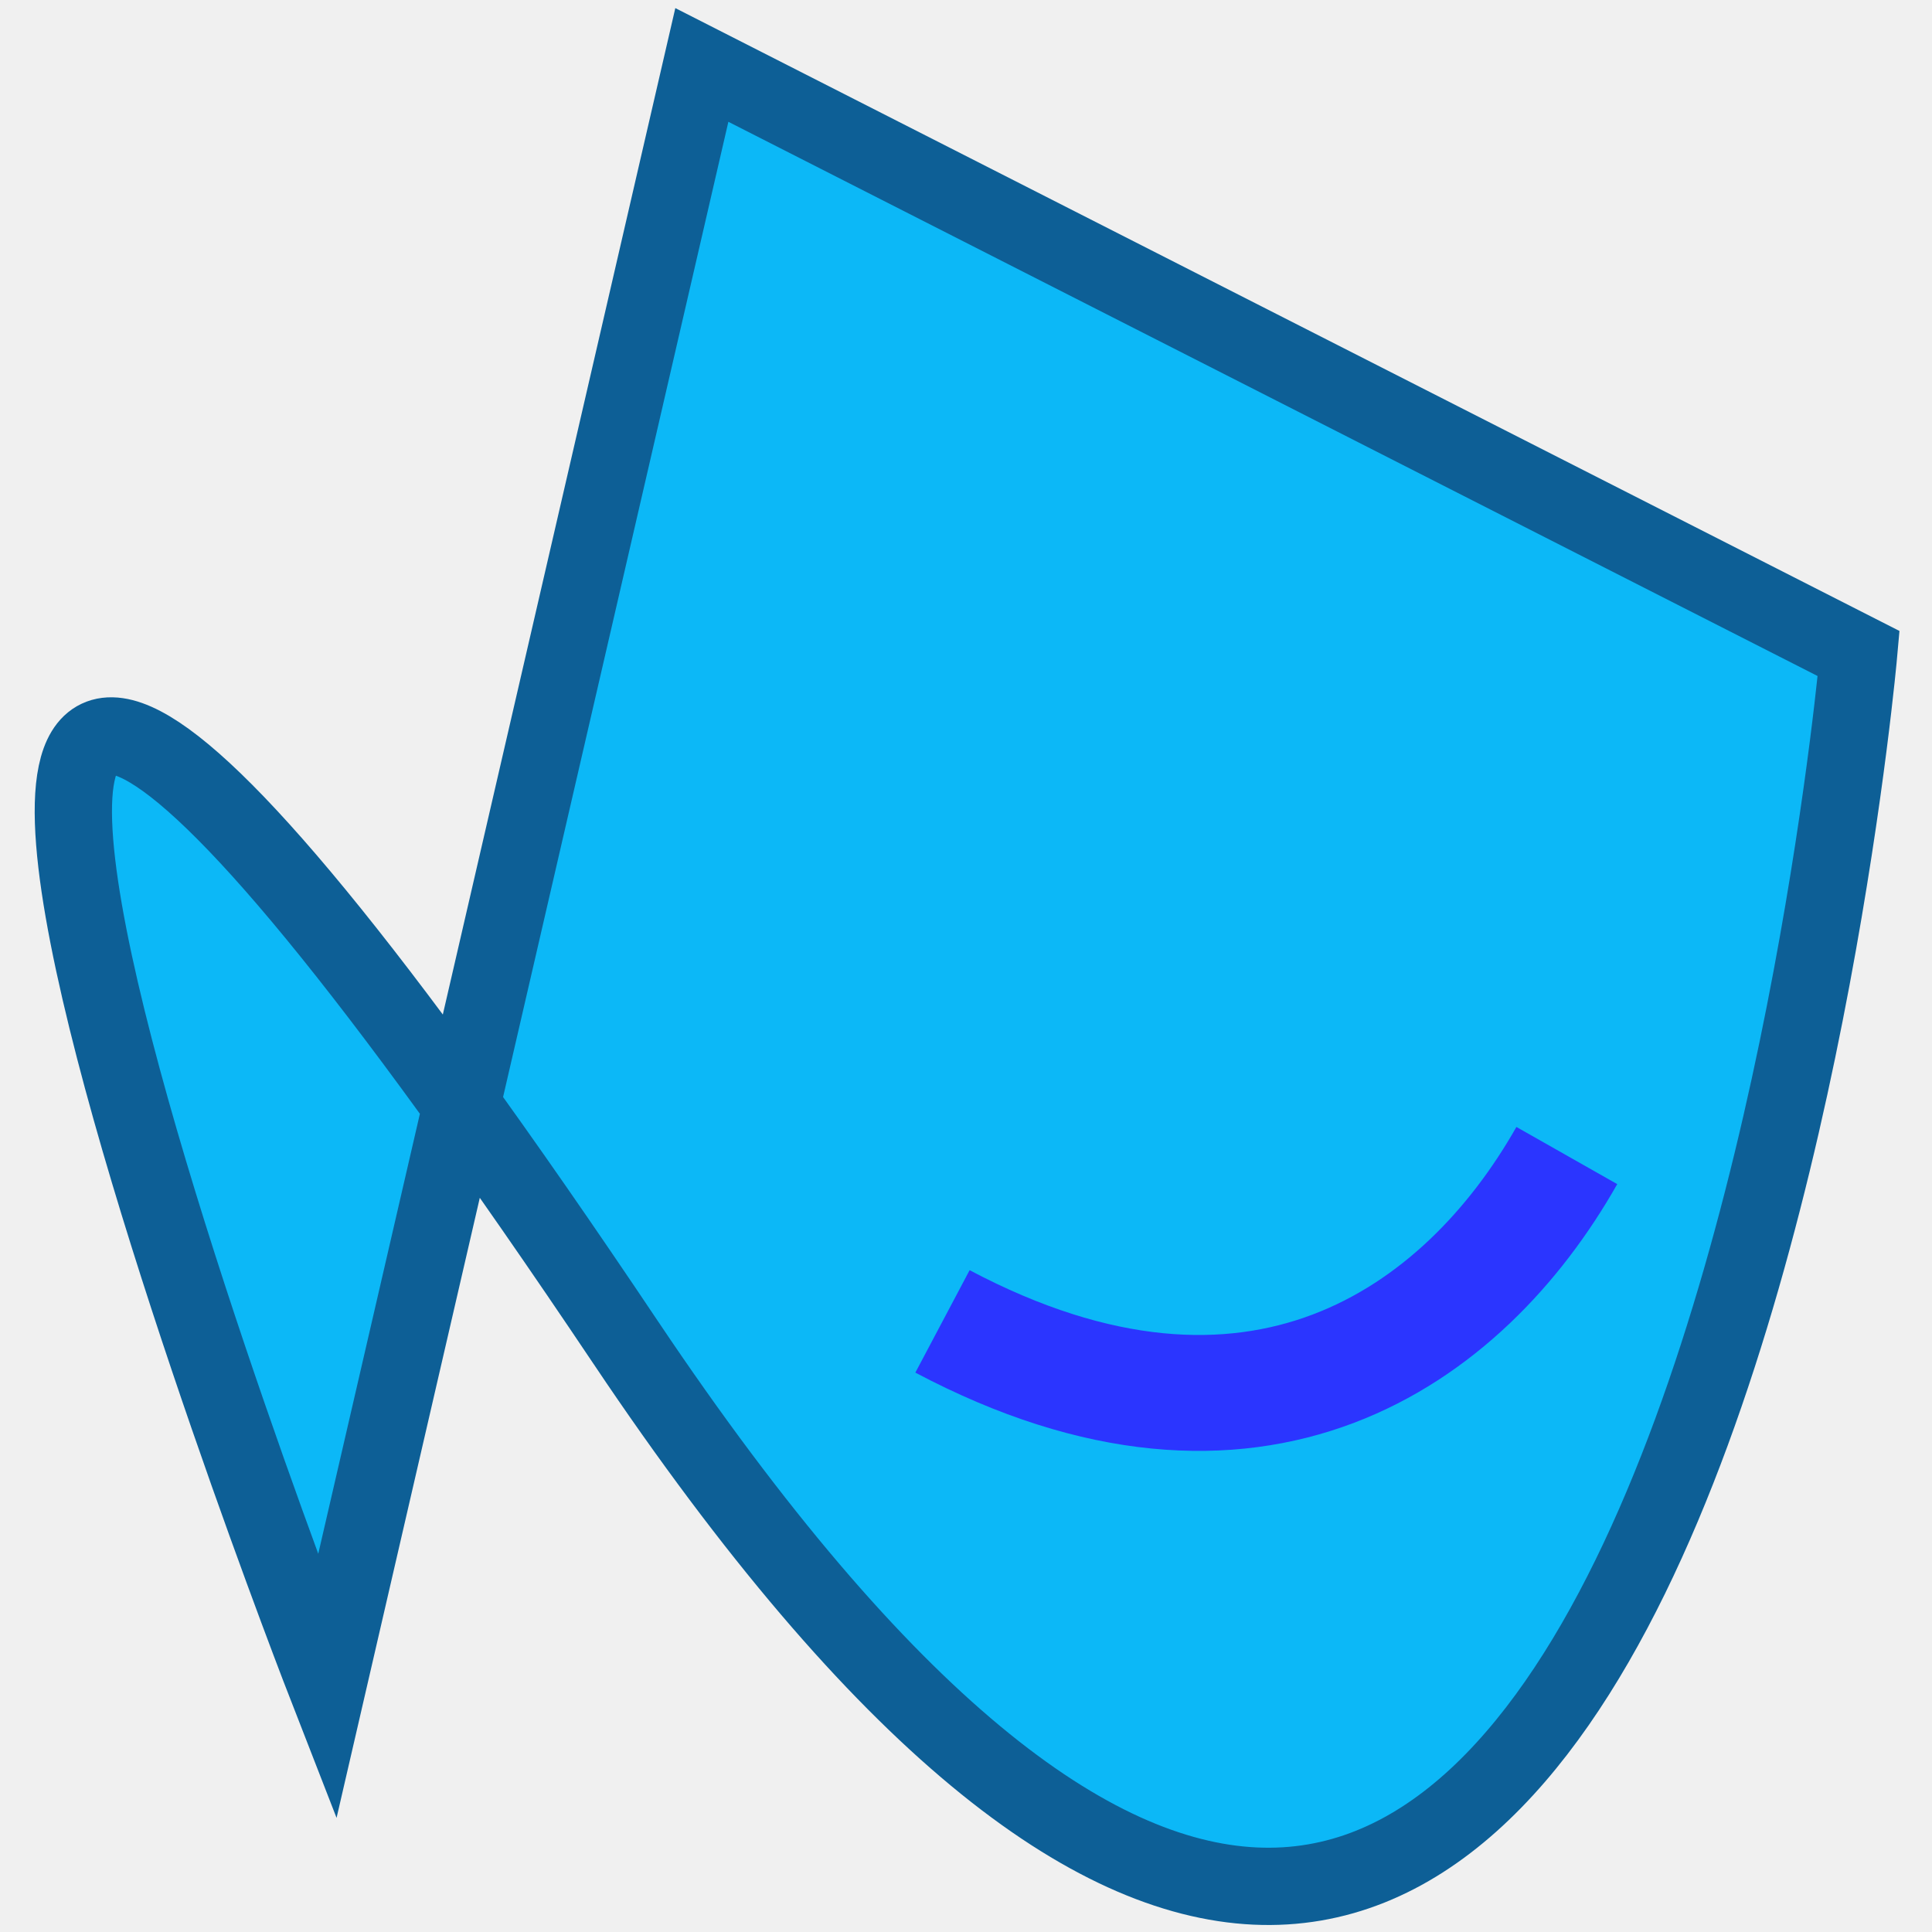
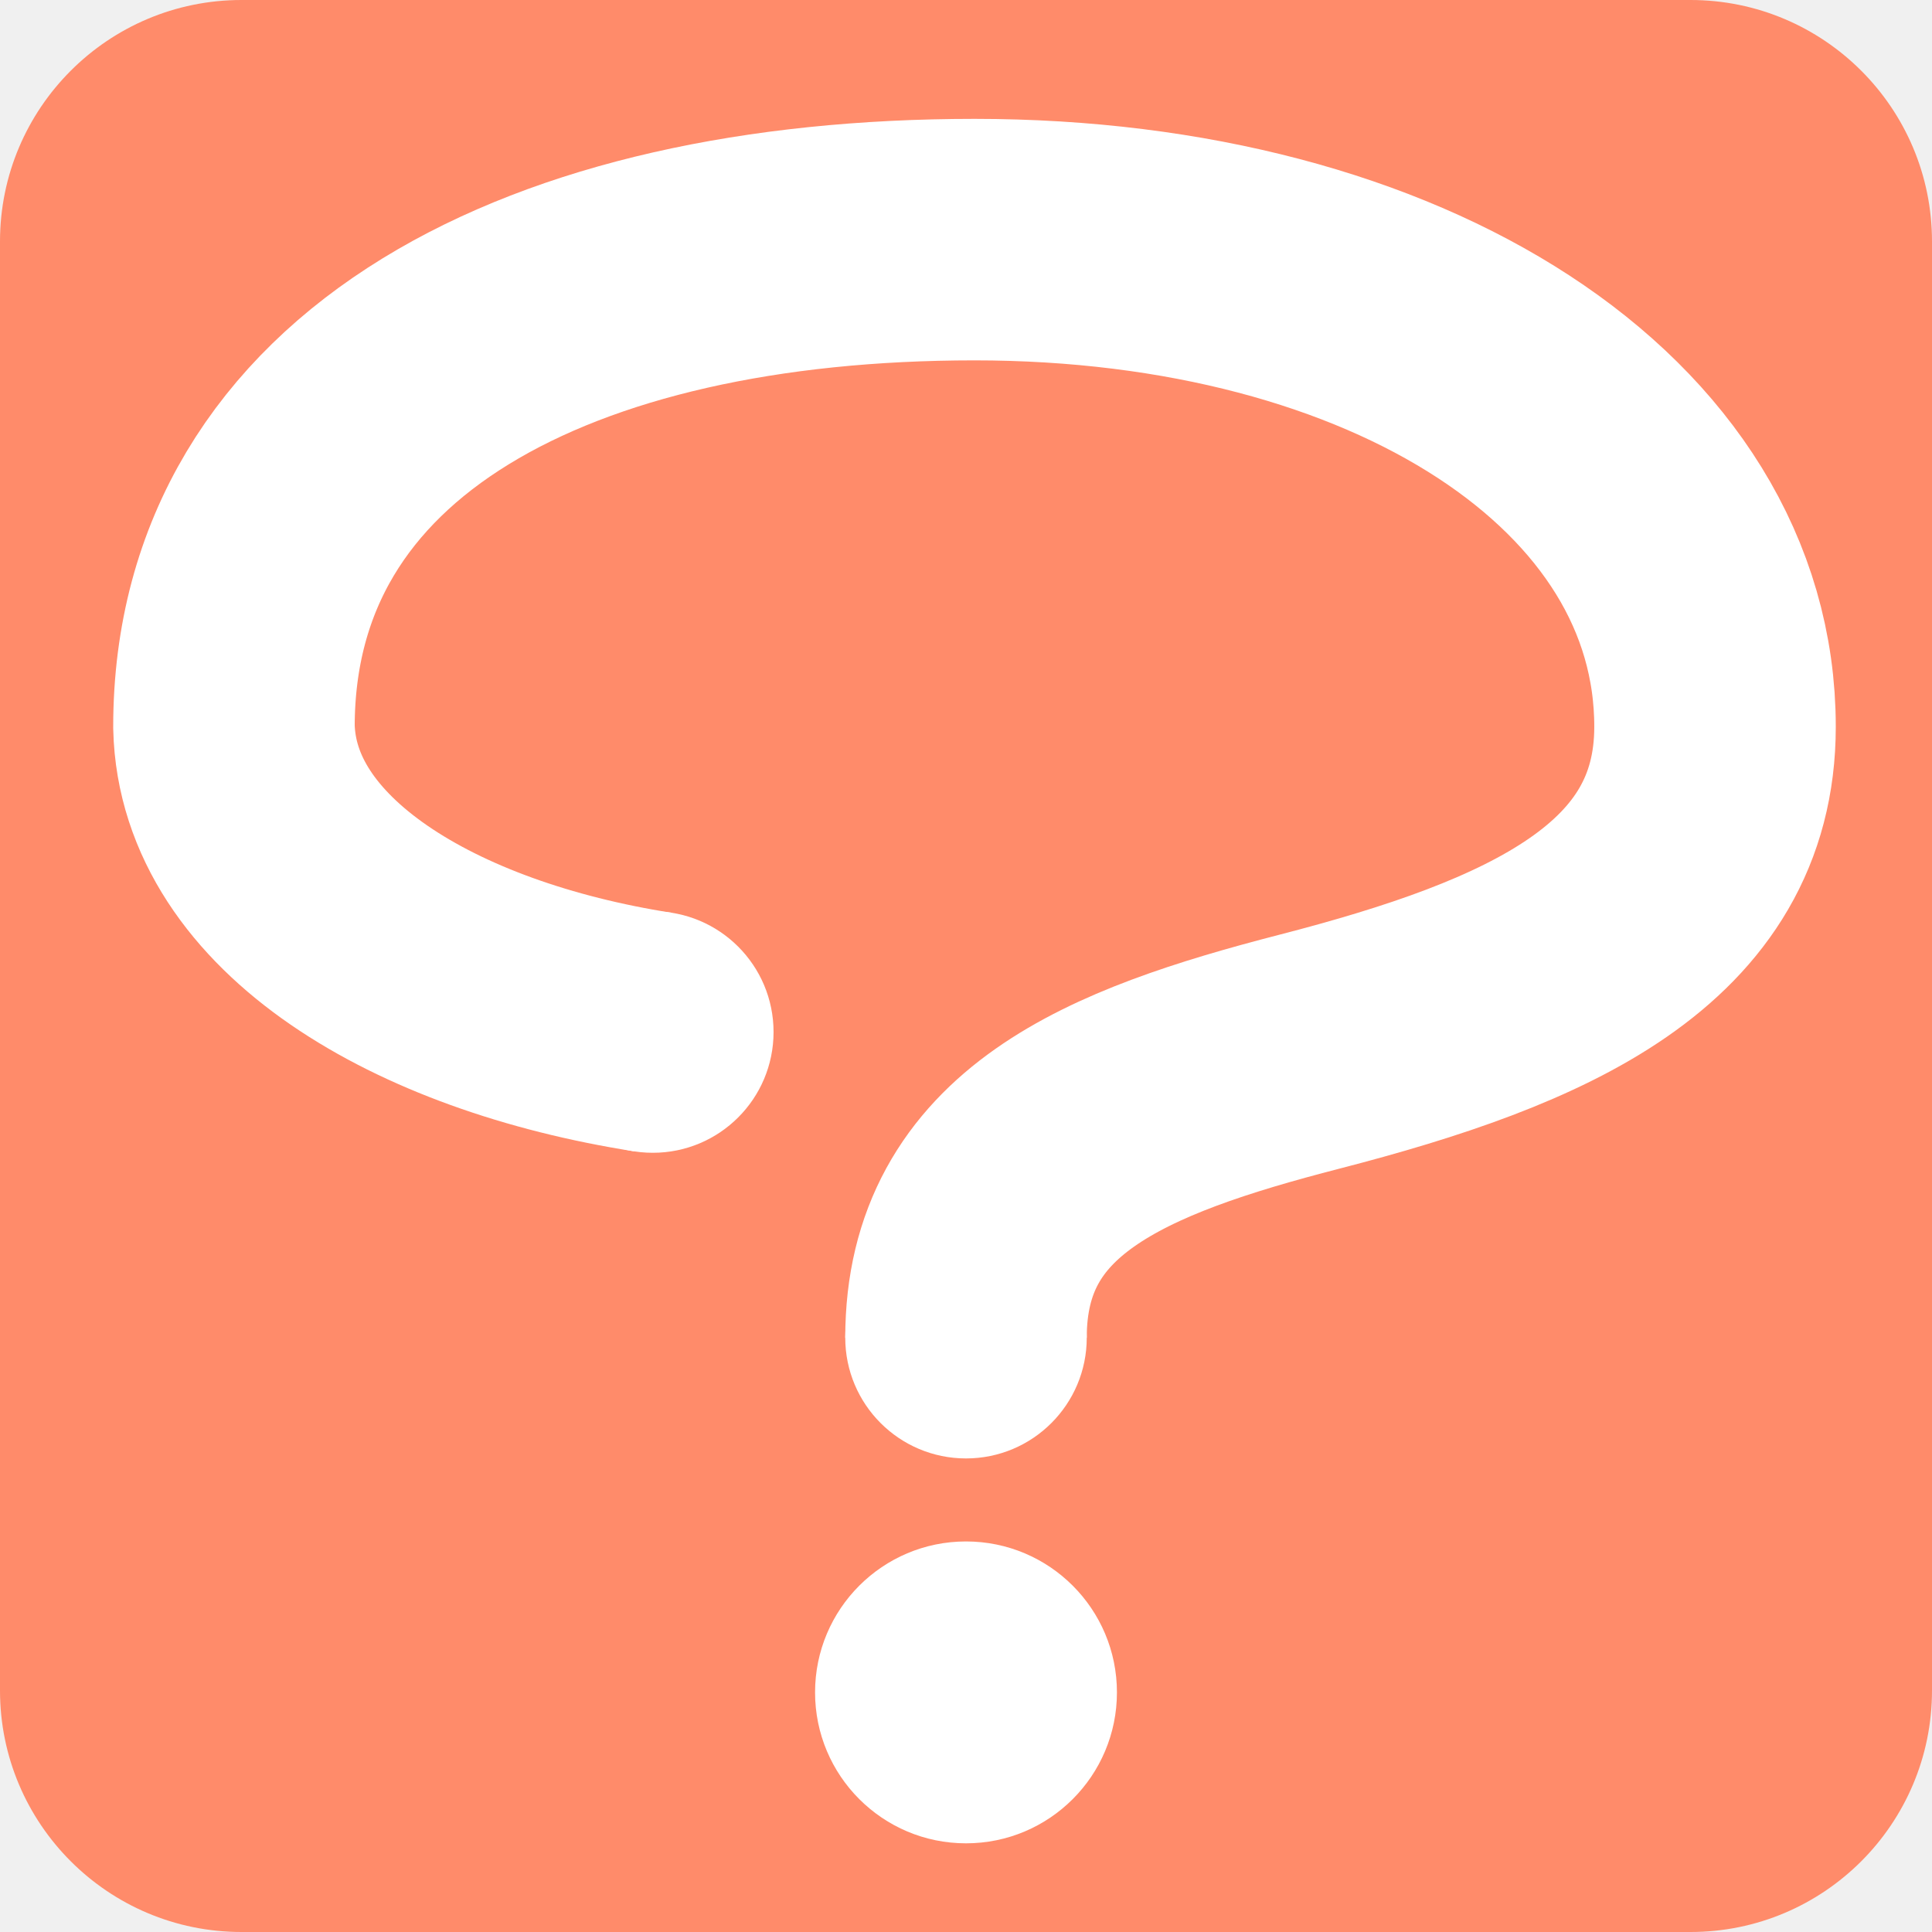
- <svg xmlns="http://www.w3.org/2000/svg" width="600" height="600">
-   <g>
-     <path stroke="#0d5f96" id="svg_15" d="m194.35,416.971c321.31,479.281 382.873,-214.005 382.873,-214.005c0,0 -359.26,-182.796 -359.26,-182.796c0,0 -116.38,503.802 -116.38,503.802c0,0 -228.543,-586.283 92.767,-107.002z" opacity="NaN" stroke-width="24" fill="#0cb8f7" />
-     <path transform="rotate(-28.6578 395.5 395.331)" stroke="#2b35ff" id="svg_37" d="m298.08,359.227c60.468,91.593 139.599,82.035 194.841,47.788" opacity="NaN" stroke-width="36" fill="none" />
+ <svg xmlns="http://www.w3.org/2000/svg" viewBox="0 0 1024 1024">
+   <defs>
+     <style>
+       .cls-1 {
+         fill: #fff;
+       }
+ 
+       .cls-2 {
+         fill: none;
+         stroke: #fff;
+         stroke-miterlimit: 10;
+         stroke-width: 128px;
+       }
+ 
+       .cls-3 {
+         fill: #ff8b6a;
+       }
+     </style>
+   </defs>
+   <g id="_图层_1" data-name="图层 1">
+     <rect class="cls-3" width="1024" height="1024" rx="128" ry="128" />
+   </g>
+   <g id="_图层_2" data-name="图层 2">
+     <circle class="cls-1" cx="512" cy="897" r="80" />
+     <path class="cls-2" d="m346,547c-121-19-220-78-222-161.76,0-172.16,168.21-258.24,392.5-258.24s392.53,107.6,392.5,258.24c-.02,99.66-93.75,140.87-214.94,172.16-103.06,26.6-182.06,58.6-182.06,151.6" />
+     <circle class="cls-1" cx="346" cy="547" r="64" />
+     <circle class="cls-1" cx="512" cy="709" r="64" />
  </g>
</svg>
